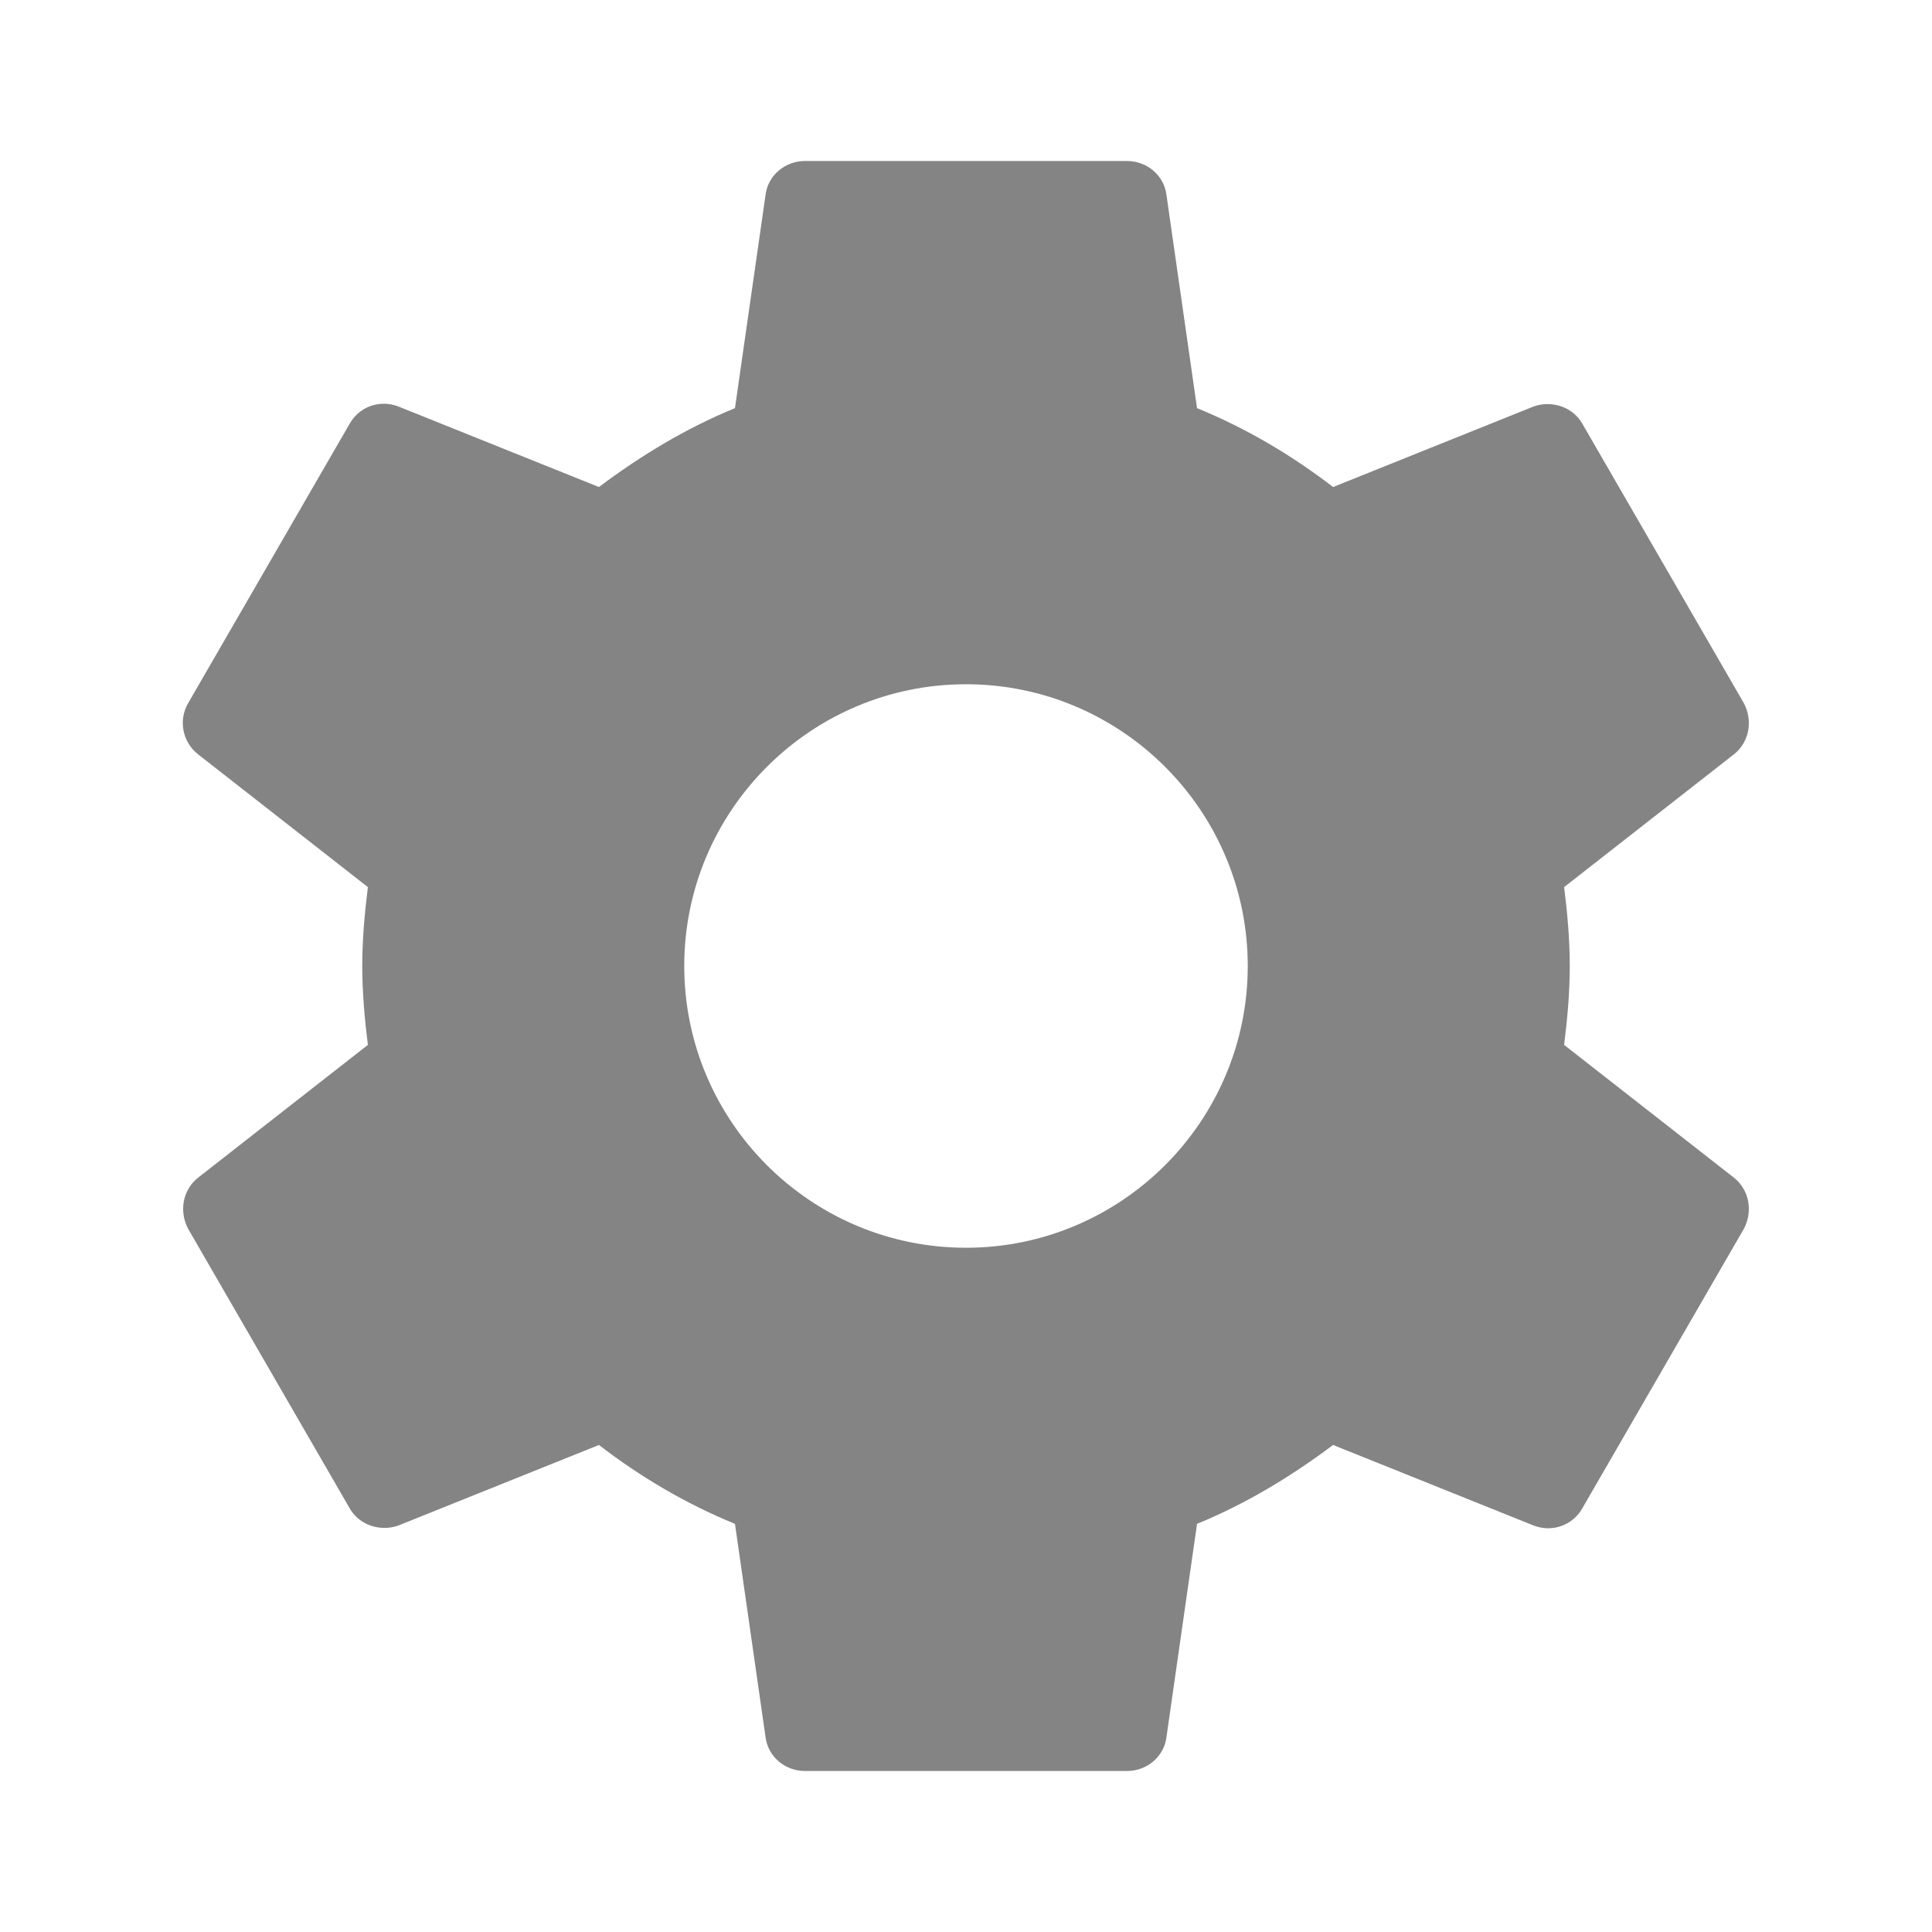
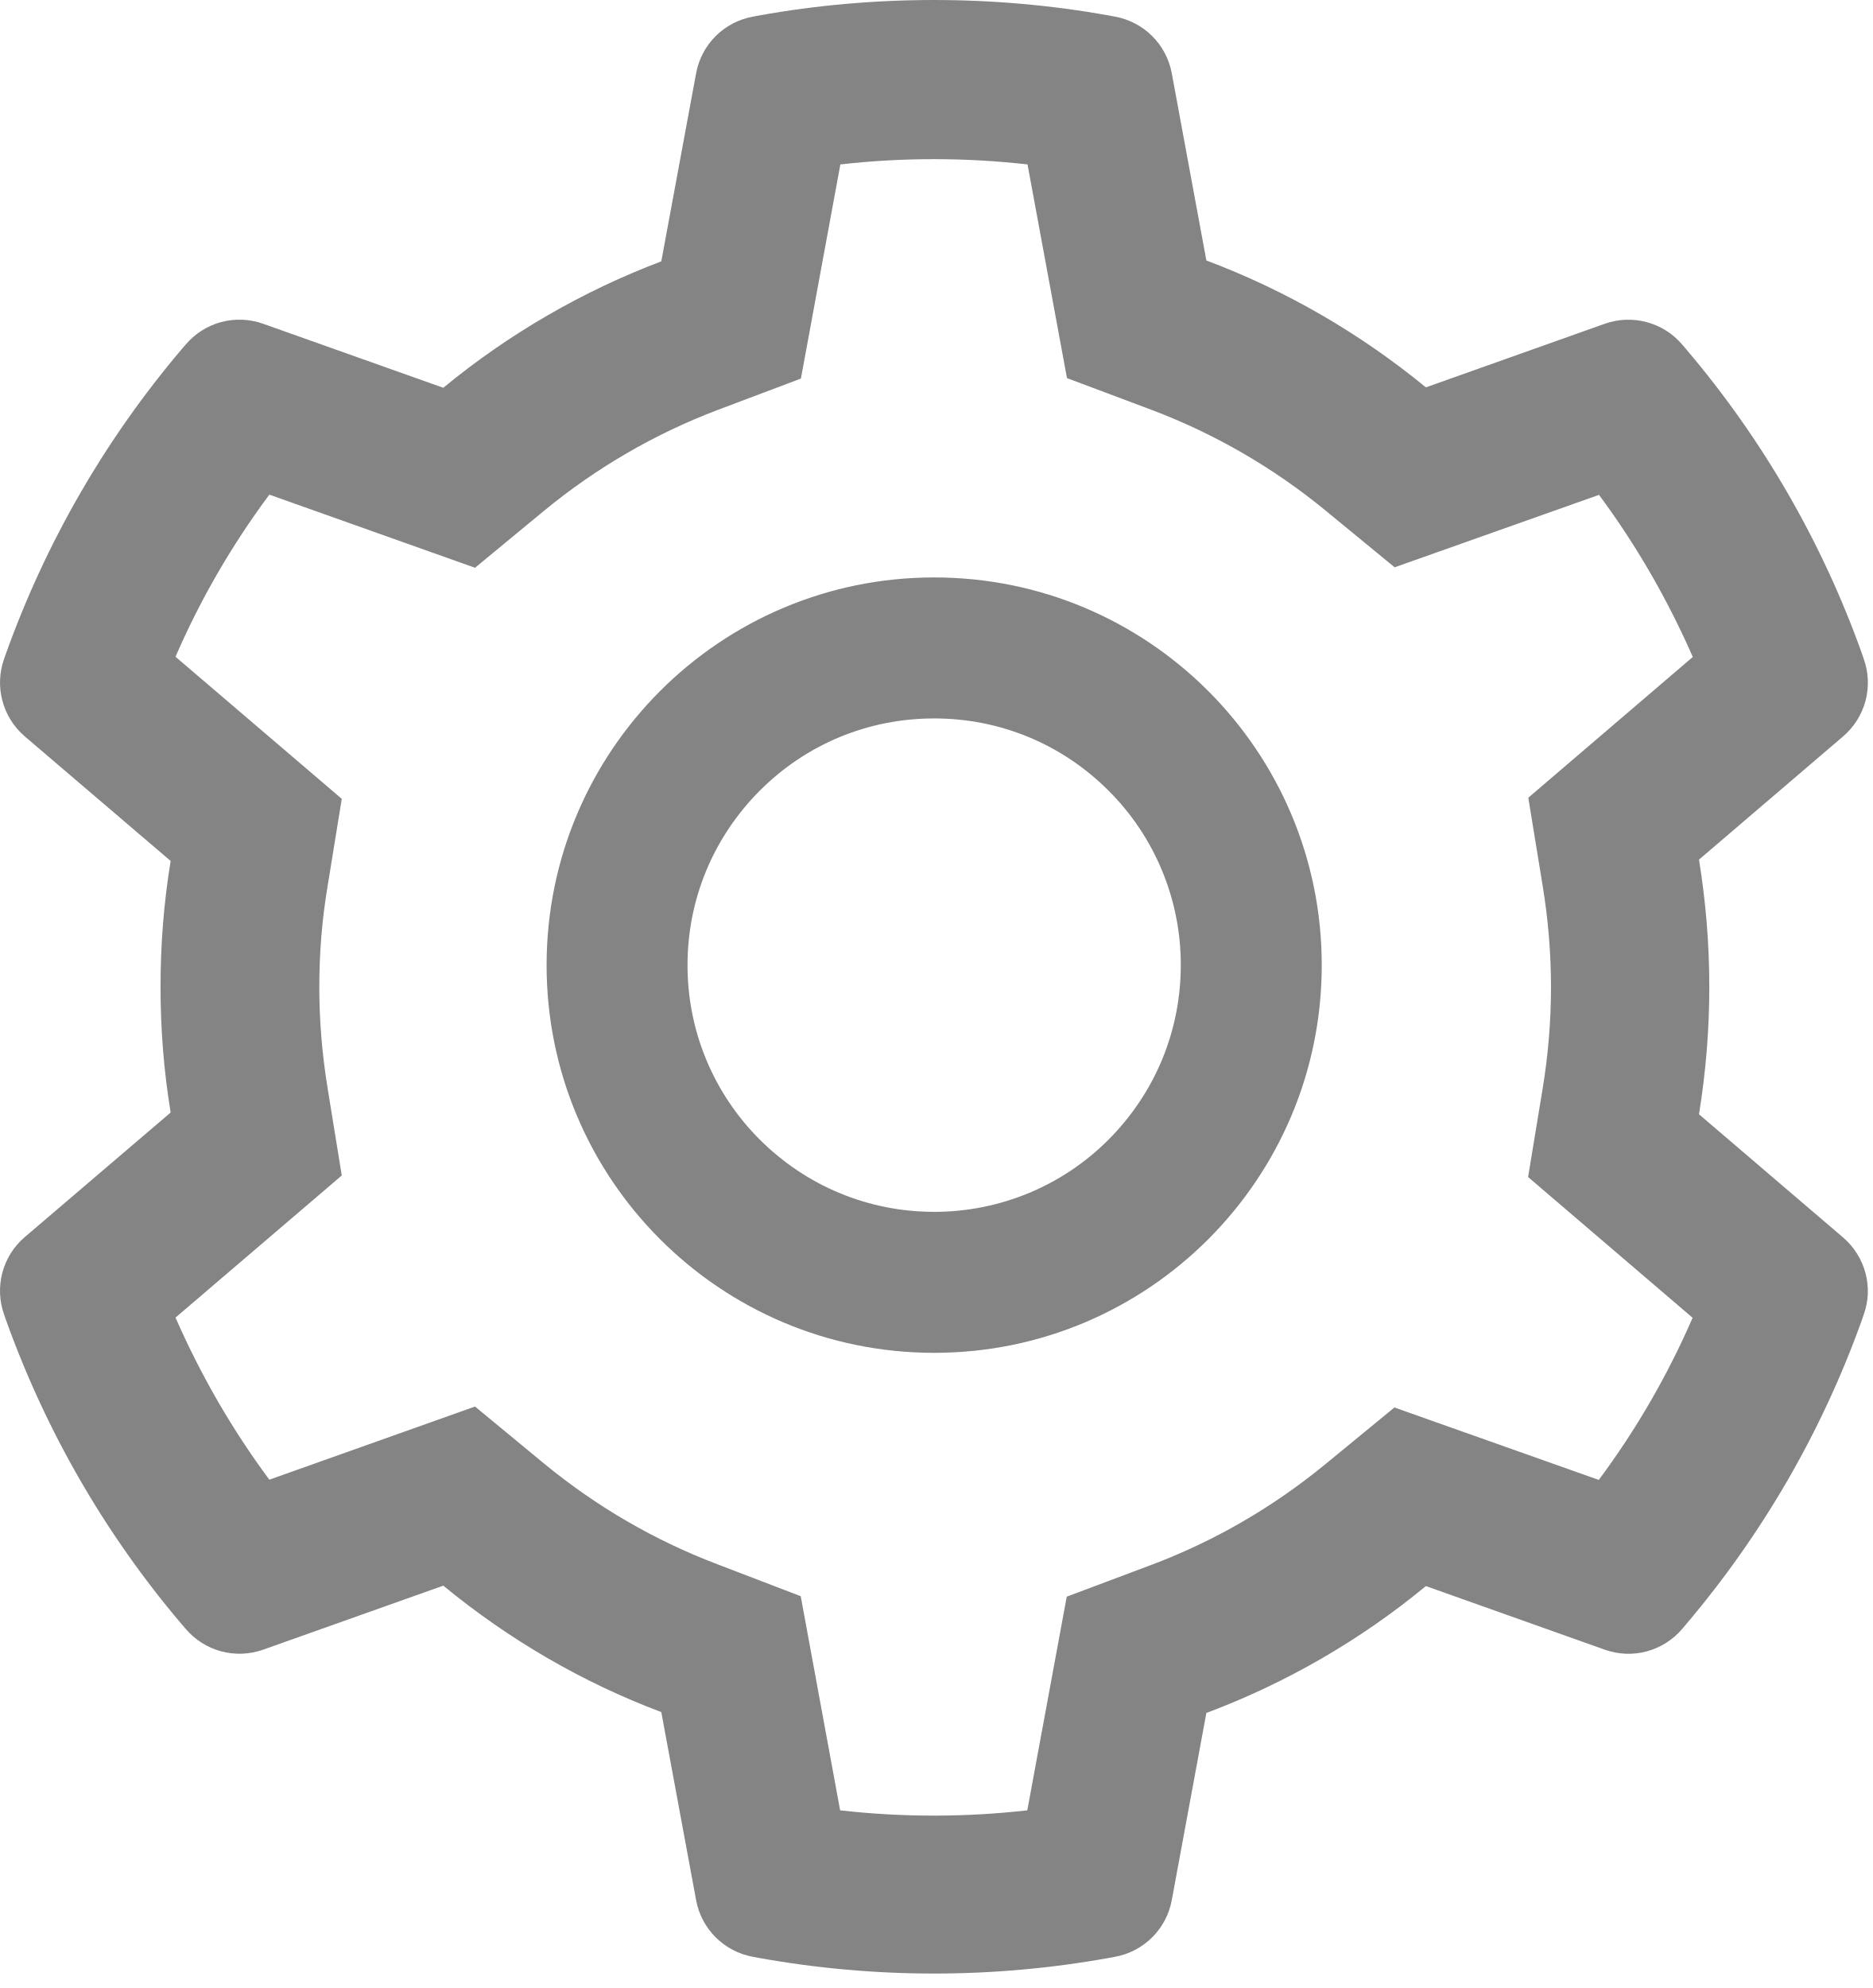
- <svg xmlns="http://www.w3.org/2000/svg" height="24" viewBox="0 0 24 24" width="24">
-   <path d="M0 0h24v24H0z" fill="none" />
-   <path d="M19.43 12.98c.04-.32.07-.64.07-.98s-.03-.66-.07-.98l2.11-1.65c.19-.15.24-.42.12-.64l-2-3.46c-.12-.22-.39-.3-.61-.22l-2.49 1c-.52-.4-1.08-.73-1.69-.98l-.38-2.65C14.46 2.18 14.25 2 14 2h-4c-.25 0-.46.18-.49.42l-.38 2.65c-.61.25-1.17.59-1.69.98l-2.49-1c-.23-.09-.49 0-.61.22l-2 3.46c-.13.22-.07.49.12.64l2.11 1.65c-.04.32-.07.65-.07.98s.03.66.07.98l-2.11 1.65c-.19.15-.24.42-.12.64l2 3.46c.12.22.39.3.61.22l2.49-1c.52.4 1.08.73 1.69.98l.38 2.65c.03.24.24.42.49.42h4c.25 0 .46-.18.49-.42l.38-2.65c.61-.25 1.17-.59 1.69-.98l2.49 1c.23.09.49 0 .61-.22l2-3.46c.12-.22.07-.49-.12-.64l-2.11-1.65zM12 15.5c-1.93 0-3.5-1.57-3.5-3.5s1.57-3.5 3.5-3.5 3.5 1.57 3.5 3.5-1.57 3.5-3.5 3.5z" fill="#848484" />
+ <svg xmlns="http://www.w3.org/2000/svg" width="49" height="52" viewBox="0 0 49 52" fill="none">
+   <path d="M48.226 32.372L44.452 29.146C44.63 28.051 44.722 26.933 44.722 25.815C44.722 24.698 44.63 23.58 44.452 22.485L48.226 19.259C48.51 19.015 48.714 18.69 48.81 18.328C48.905 17.966 48.889 17.583 48.761 17.23L48.71 17.081C47.671 14.177 46.115 11.485 44.117 9.135L44.014 9.014C43.772 8.729 43.449 8.524 43.087 8.427C42.727 8.329 42.344 8.343 41.991 8.467L37.307 10.132C35.579 8.715 33.648 7.597 31.563 6.813L30.658 1.916C30.59 1.547 30.411 1.208 30.146 0.944C29.88 0.679 29.54 0.502 29.172 0.435L29.016 0.406C26.014 -0.135 22.857 -0.135 19.855 0.406L19.699 0.435C19.331 0.502 18.991 0.679 18.725 0.944C18.46 1.208 18.281 1.547 18.213 1.916L17.302 6.836C15.233 7.62 13.306 8.737 11.598 10.143L6.88 8.467C6.527 8.342 6.144 8.328 5.783 8.425C5.422 8.523 5.099 8.729 4.857 9.014L4.753 9.135C2.758 11.487 1.203 14.178 0.161 17.081L0.109 17.23C-0.15 17.951 0.063 18.757 0.645 19.259L4.465 22.52C4.287 23.603 4.2 24.709 4.2 25.81C4.2 26.916 4.287 28.022 4.465 29.1L0.645 32.361C0.361 32.604 0.157 32.929 0.061 33.291C-0.034 33.654 -0.018 34.036 0.109 34.389L0.161 34.539C1.204 37.443 2.748 40.122 4.753 42.484L4.857 42.605C5.099 42.89 5.422 43.095 5.783 43.193C6.144 43.29 6.527 43.276 6.88 43.152L11.598 41.476C13.315 42.887 15.234 44.005 17.302 44.783L18.213 49.703C18.281 50.072 18.46 50.411 18.725 50.675C18.991 50.94 19.331 51.117 19.699 51.184L19.855 51.213C22.884 51.758 25.987 51.758 29.016 51.213L29.172 51.184C29.54 51.117 29.88 50.94 30.146 50.675C30.411 50.411 30.59 50.072 30.658 49.703L31.563 44.806C33.648 44.025 35.589 42.903 37.307 41.487L41.991 43.152C42.344 43.277 42.727 43.292 43.088 43.194C43.449 43.096 43.772 42.891 44.014 42.605L44.117 42.484C46.123 40.116 47.667 37.443 48.71 34.539L48.761 34.389C49.021 33.68 48.807 32.873 48.226 32.372ZM40.361 23.165C40.505 24.035 40.58 24.928 40.58 25.821C40.58 26.714 40.505 27.607 40.361 28.477L39.981 30.788L44.285 34.469C43.632 35.973 42.809 37.396 41.83 38.71L36.483 36.815L34.674 38.301C33.297 39.43 31.764 40.318 30.105 40.94L27.91 41.764L26.878 47.353C25.251 47.537 23.608 47.537 21.981 47.353L20.95 41.752L18.772 40.917C17.13 40.295 15.603 39.407 14.237 38.284L12.428 36.791L7.047 38.704C6.067 37.385 5.249 35.962 4.592 34.464L8.942 30.747L8.568 28.443C8.429 27.584 8.354 26.697 8.354 25.821C8.354 24.94 8.424 24.058 8.568 23.2L8.942 20.895L4.592 17.179C5.243 15.675 6.067 14.257 7.047 12.938L12.428 14.851L14.237 13.358C15.603 12.235 17.13 11.348 18.772 10.725L20.955 9.902L21.987 4.301C23.606 4.117 25.259 4.117 26.884 4.301L27.916 9.89L30.111 10.714C31.764 11.336 33.303 12.223 34.68 13.353L36.489 14.839L41.836 12.944C42.815 14.263 43.633 15.686 44.29 17.184L39.986 20.866L40.361 23.165ZM24.441 15.104C18.841 15.104 14.301 19.645 14.301 25.245C14.301 30.845 18.841 35.386 24.441 35.386C30.042 35.386 34.582 30.845 34.582 25.245C34.582 19.645 30.042 15.104 24.441 15.104ZM29.005 29.808C28.406 30.409 27.695 30.884 26.912 31.209C26.128 31.533 25.289 31.699 24.441 31.698C22.718 31.698 21.099 31.024 19.878 29.808C19.278 29.21 18.802 28.498 18.477 27.715C18.153 26.932 17.987 26.093 17.988 25.245C17.988 23.522 18.662 21.903 19.878 20.682C21.099 19.46 22.718 18.792 24.441 18.792C26.164 18.792 27.783 19.46 29.005 20.682C29.605 21.28 30.081 21.991 30.405 22.775C30.729 23.558 30.896 24.397 30.894 25.245C30.894 26.968 30.22 28.587 29.005 29.808Z" fill="#848484" />
</svg>
